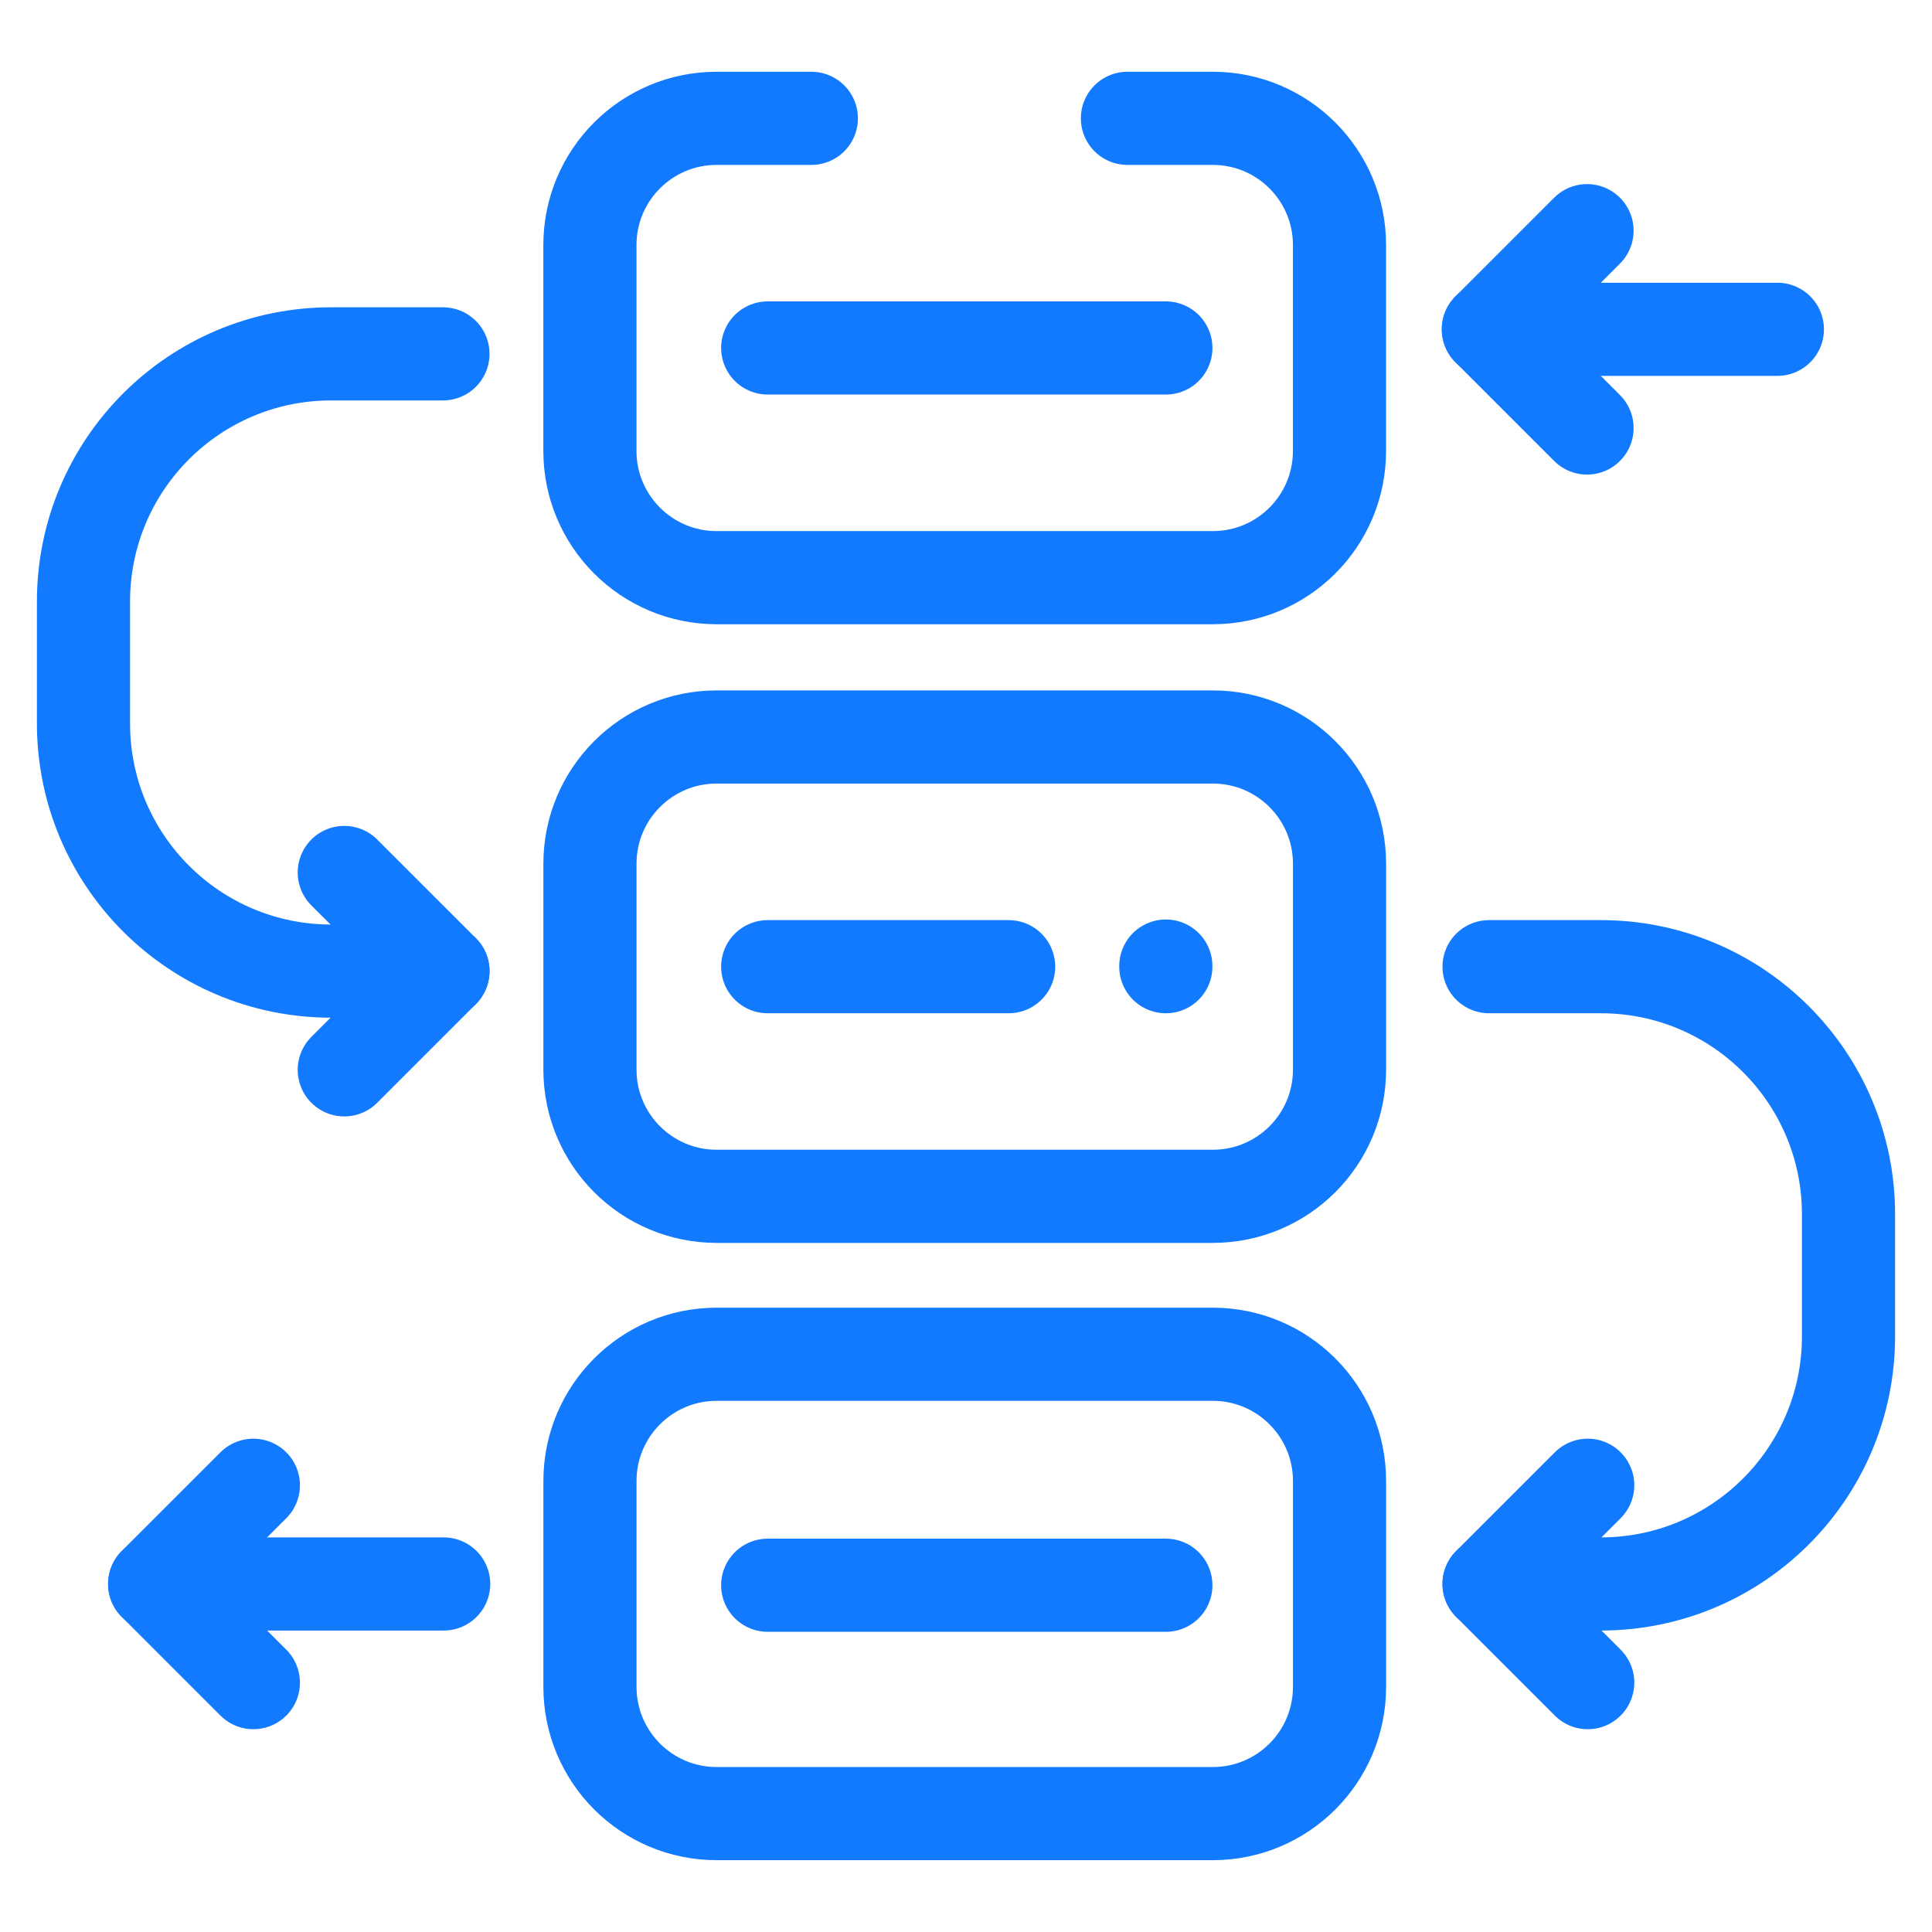
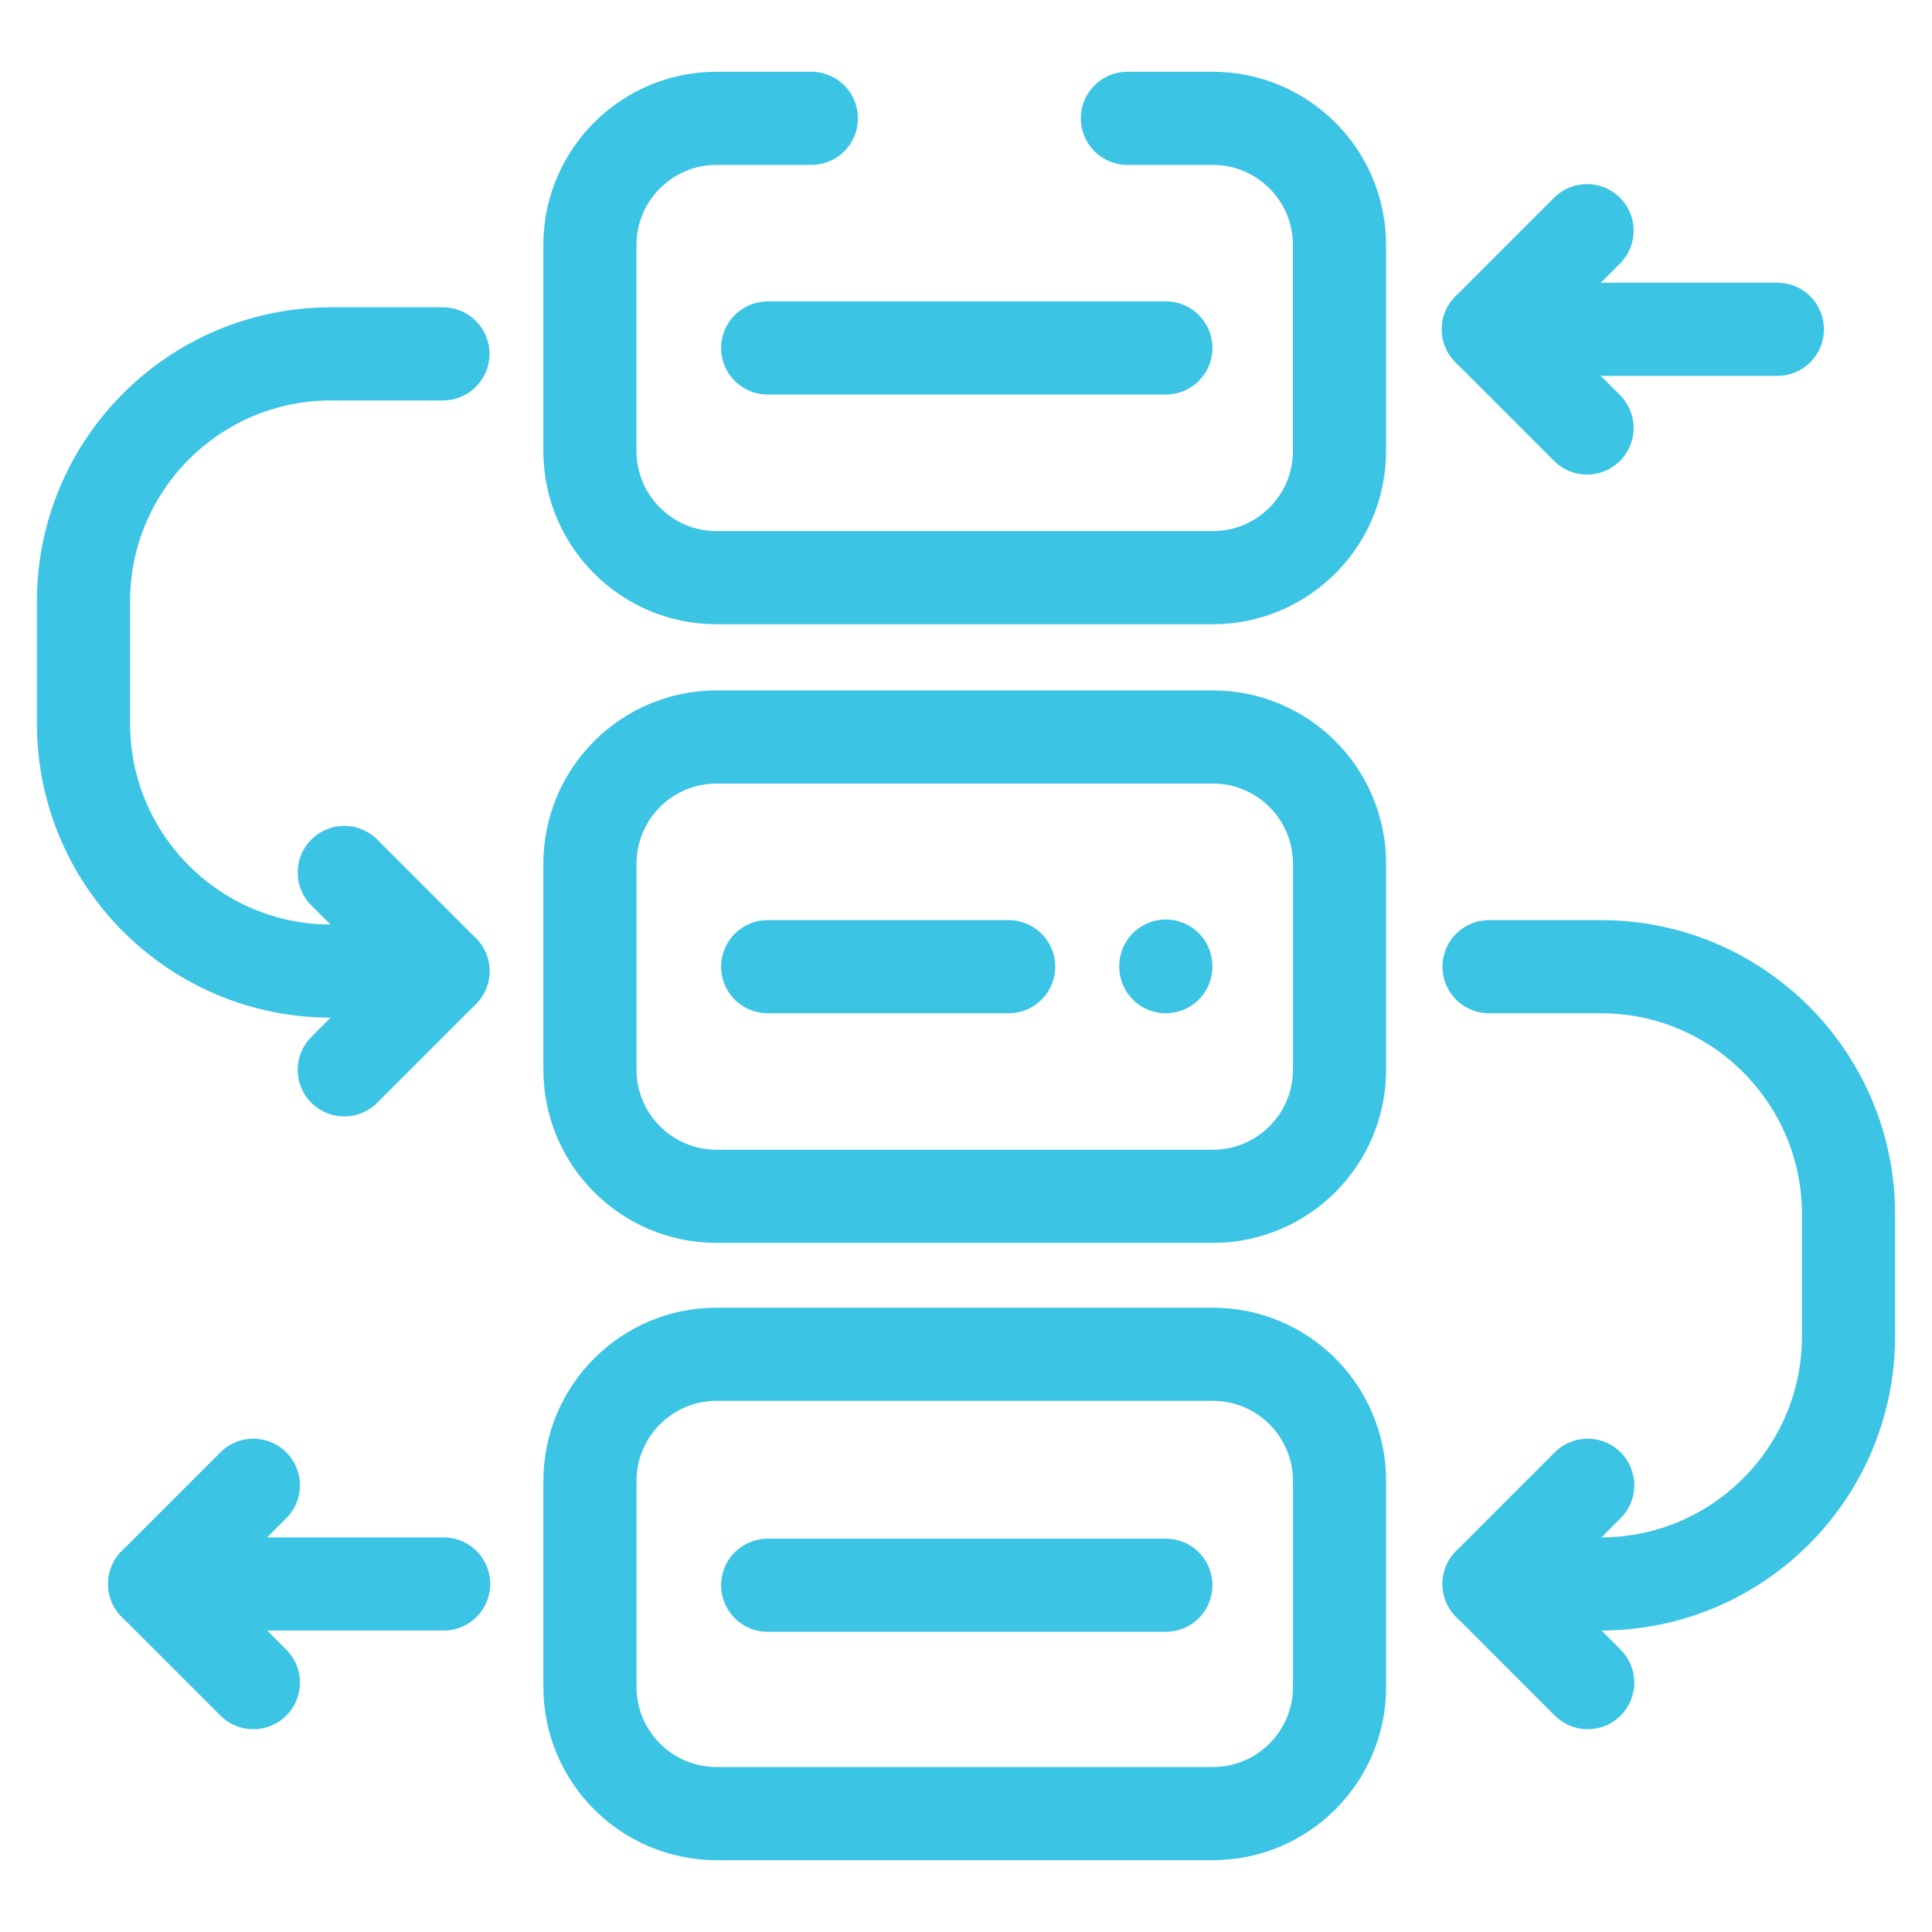
<svg xmlns="http://www.w3.org/2000/svg" width="56" height="56" viewBox="0 0 56 56" fill="none">
-   <path d="M46.021 43.051L43.161 45.911L46.021 48.772" stroke="#127AFF" stroke-width="2.7" stroke-miterlimit="10" stroke-linecap="round" stroke-linejoin="round" />
-   <path d="M7.344 43.051L4.483 45.911L7.344 48.772" stroke="#127AFF" stroke-width="2.7" stroke-miterlimit="10" stroke-linecap="round" stroke-linejoin="round" />
-   <path d="M35.154 34.676H20.772C18.744 34.676 17.1 33.032 17.1 31.003V25.035C17.1 23.006 18.744 21.362 20.772 21.362H35.154C37.183 21.362 38.827 23.006 38.827 25.035V31.003C38.827 33.032 37.183 34.676 35.154 34.676Z" stroke="#127AFF" stroke-width="2.7" stroke-miterlimit="10" stroke-linecap="round" stroke-linejoin="round" />
-   <path d="M35.154 52.568H20.772C18.744 52.568 17.1 50.924 17.1 48.896V42.927C17.1 40.899 18.744 39.254 20.772 39.254H35.154C37.183 39.254 38.827 40.899 38.827 42.927V48.896C38.827 50.924 37.183 52.568 35.154 52.568Z" stroke="#127AFF" stroke-width="2.7" stroke-miterlimit="10" stroke-linecap="round" stroke-linejoin="round" />
-   <path d="M23.517 3.43H20.771C18.743 3.43 17.099 5.074 17.099 7.103V13.071C17.099 15.1 18.743 16.744 20.771 16.744H35.153C37.182 16.744 38.826 15.1 38.826 13.071V7.103C38.826 5.074 37.182 3.43 35.153 3.43H32.679" stroke="#127AFF" stroke-width="2.7" stroke-miterlimit="10" stroke-linecap="round" stroke-linejoin="round" />
-   <path d="M43.161 28.02H46.402C50.366 28.02 53.58 31.234 53.58 35.198V38.734C53.58 42.698 50.366 45.912 46.402 45.912H43.161" stroke="#127AFF" stroke-width="2.7" stroke-miterlimit="10" stroke-linecap="round" stroke-linejoin="round" />
-   <path d="M9.979 25.289L12.84 28.149L9.979 31.01" stroke="#127AFF" stroke-width="2.7" stroke-miterlimit="10" stroke-linecap="round" stroke-linejoin="round" />
-   <path d="M12.839 10.257H9.598C5.634 10.257 2.42 13.47 2.42 17.435V20.97C2.42 24.935 5.634 28.148 9.598 28.148H12.839" stroke="#127AFF" stroke-width="2.7" stroke-miterlimit="10" stroke-linecap="round" stroke-linejoin="round" />
-   <path d="M4.483 45.912H12.86" stroke="#127AFF" stroke-width="2.7" stroke-miterlimit="10" stroke-linecap="round" stroke-linejoin="round" />
-   <path d="M46.001 6.686L43.141 9.546L46.001 12.406" stroke="#127AFF" stroke-width="2.7" stroke-miterlimit="10" stroke-linecap="round" stroke-linejoin="round" />
-   <path d="M43.141 9.545H51.518" stroke="#127AFF" stroke-width="2.7" stroke-miterlimit="10" stroke-linecap="round" stroke-linejoin="round" />
-   <path d="M22.252 10.086H33.793" stroke="#127AFF" stroke-width="2.7" stroke-miterlimit="10" stroke-linecap="round" stroke-linejoin="round" />
-   <path d="M22.252 28.02H29.236" stroke="#127AFF" stroke-width="2.7" stroke-miterlimit="10" stroke-linecap="round" stroke-linejoin="round" />
-   <path d="M33.792 28.002L33.792 28.02" stroke="#127AFF" stroke-width="2.7" stroke-miterlimit="10" stroke-linecap="round" stroke-linejoin="round" />
-   <path d="M22.252 45.949H33.793" stroke="#127AFF" stroke-width="2.7" stroke-miterlimit="10" stroke-linecap="round" stroke-linejoin="round" />
+   <path d="M46.021 43.051L43.161 45.911L46.021 48.772" stroke="#3CC4E5" stroke-width="2.7" stroke-miterlimit="10" stroke-linecap="round" stroke-linejoin="round" />
+   <path d="M7.344 43.051L4.483 45.911L7.344 48.772" stroke="#3CC4E5" stroke-width="2.7" stroke-miterlimit="10" stroke-linecap="round" stroke-linejoin="round" />
+   <path d="M35.154 34.676H20.772C18.744 34.676 17.1 33.032 17.1 31.003V25.035C17.1 23.006 18.744 21.362 20.772 21.362H35.154C37.183 21.362 38.827 23.006 38.827 25.035V31.003C38.827 33.032 37.183 34.676 35.154 34.676Z" stroke="#3CC4E5" stroke-width="2.7" stroke-miterlimit="10" stroke-linecap="round" stroke-linejoin="round" />
+   <path d="M35.154 52.568H20.772C18.744 52.568 17.1 50.924 17.1 48.896V42.927C17.1 40.899 18.744 39.254 20.772 39.254H35.154C37.183 39.254 38.827 40.899 38.827 42.927V48.896C38.827 50.924 37.183 52.568 35.154 52.568Z" stroke="#3CC4E5" stroke-width="2.7" stroke-miterlimit="10" stroke-linecap="round" stroke-linejoin="round" />
+   <path d="M23.517 3.43H20.771C18.743 3.43 17.099 5.074 17.099 7.103V13.071C17.099 15.1 18.743 16.744 20.771 16.744H35.153C37.182 16.744 38.826 15.1 38.826 13.071V7.103C38.826 5.074 37.182 3.43 35.153 3.43H32.679" stroke="#3CC4E5" stroke-width="2.7" stroke-miterlimit="10" stroke-linecap="round" stroke-linejoin="round" />
+   <path d="M43.161 28.02H46.402C50.366 28.02 53.58 31.234 53.58 35.198V38.734C53.58 42.698 50.366 45.912 46.402 45.912H43.161" stroke="#3CC4E5" stroke-width="2.7" stroke-miterlimit="10" stroke-linecap="round" stroke-linejoin="round" />
+   <path d="M9.979 25.289L12.84 28.149L9.979 31.01" stroke="#3CC4E5" stroke-width="2.7" stroke-miterlimit="10" stroke-linecap="round" stroke-linejoin="round" />
+   <path d="M12.839 10.257H9.598C5.634 10.257 2.42 13.47 2.42 17.435V20.97C2.42 24.935 5.634 28.148 9.598 28.148H12.839" stroke="#3CC4E5" stroke-width="2.7" stroke-miterlimit="10" stroke-linecap="round" stroke-linejoin="round" />
+   <path d="M4.483 45.912H12.86" stroke="#3CC4E5" stroke-width="2.7" stroke-miterlimit="10" stroke-linecap="round" stroke-linejoin="round" />
+   <path d="M46.001 6.686L43.141 9.546L46.001 12.406" stroke="#3CC4E5" stroke-width="2.7" stroke-miterlimit="10" stroke-linecap="round" stroke-linejoin="round" />
+   <path d="M43.141 9.545H51.518" stroke="#3CC4E5" stroke-width="2.7" stroke-miterlimit="10" stroke-linecap="round" stroke-linejoin="round" />
+   <path d="M22.252 10.086H33.793" stroke="#3CC4E5" stroke-width="2.7" stroke-miterlimit="10" stroke-linecap="round" stroke-linejoin="round" />
+   <path d="M22.252 28.02H29.236" stroke="#3CC4E5" stroke-width="2.7" stroke-miterlimit="10" stroke-linecap="round" stroke-linejoin="round" />
+   <path d="M33.792 28.002L33.792 28.02" stroke="#3CC4E5" stroke-width="2.7" stroke-miterlimit="10" stroke-linecap="round" stroke-linejoin="round" />
+   <path d="M22.252 45.949H33.793" stroke="#3CC4E5" stroke-width="2.7" stroke-miterlimit="10" stroke-linecap="round" stroke-linejoin="round" />
</svg>
